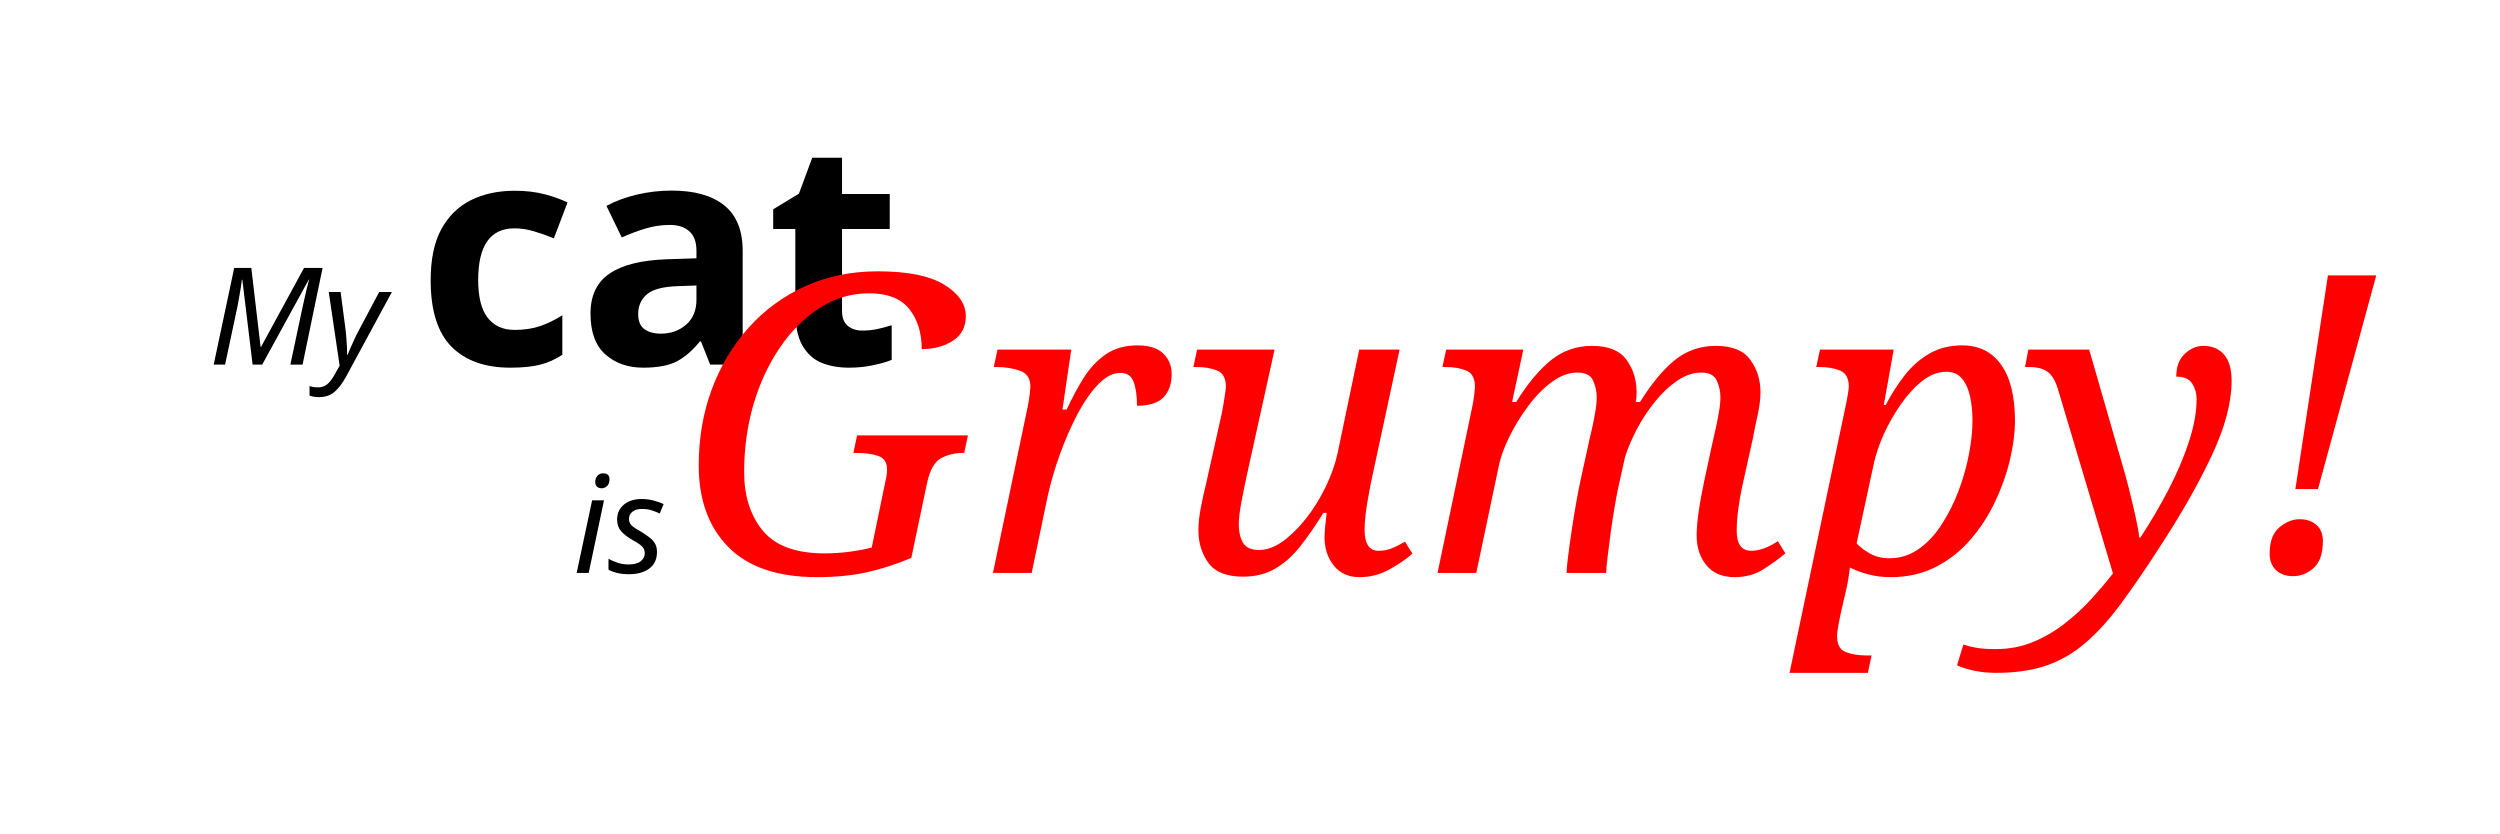
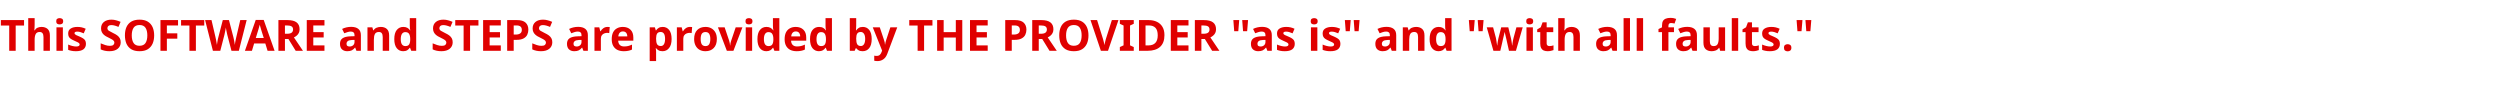
- <svg xmlns="http://www.w3.org/2000/svg" viewBox="0 0 240 80">
+ <svg xmlns="http://www.w3.org/2000/svg" viewBox="0 0 640 22">
  <style>
-     .small { font: italic 13px sans-serif; }
-     .heavy { font: bold 30px sans-serif; }
- 
-     /* Note that the color of the text is set with the    *
+     /* NOTE that the color of the text is set with the    *
+         y="45%"
     * fill property, the color property is for HTML only */
-     .Rrrrr { font: italic 40px serif; fill: red; }
+     .disclaimer { font: bold 11px sans-serif; fill: #e00000; }
  </style>
-   <text x="20" y="35" class="small">My</text>
-   <text x="40" y="35" class="heavy">cat</text>
-   <text x="55" y="55" class="small">is</text>
-   <text x="65" y="55" class="Rrrrr">Grumpy!</text>
+   <text x="0" y="13" class="disclaimer">This SOFTWARE and STEPS are provided by THE PROVIDER "as is" and "with all faults."</text>
</svg>
